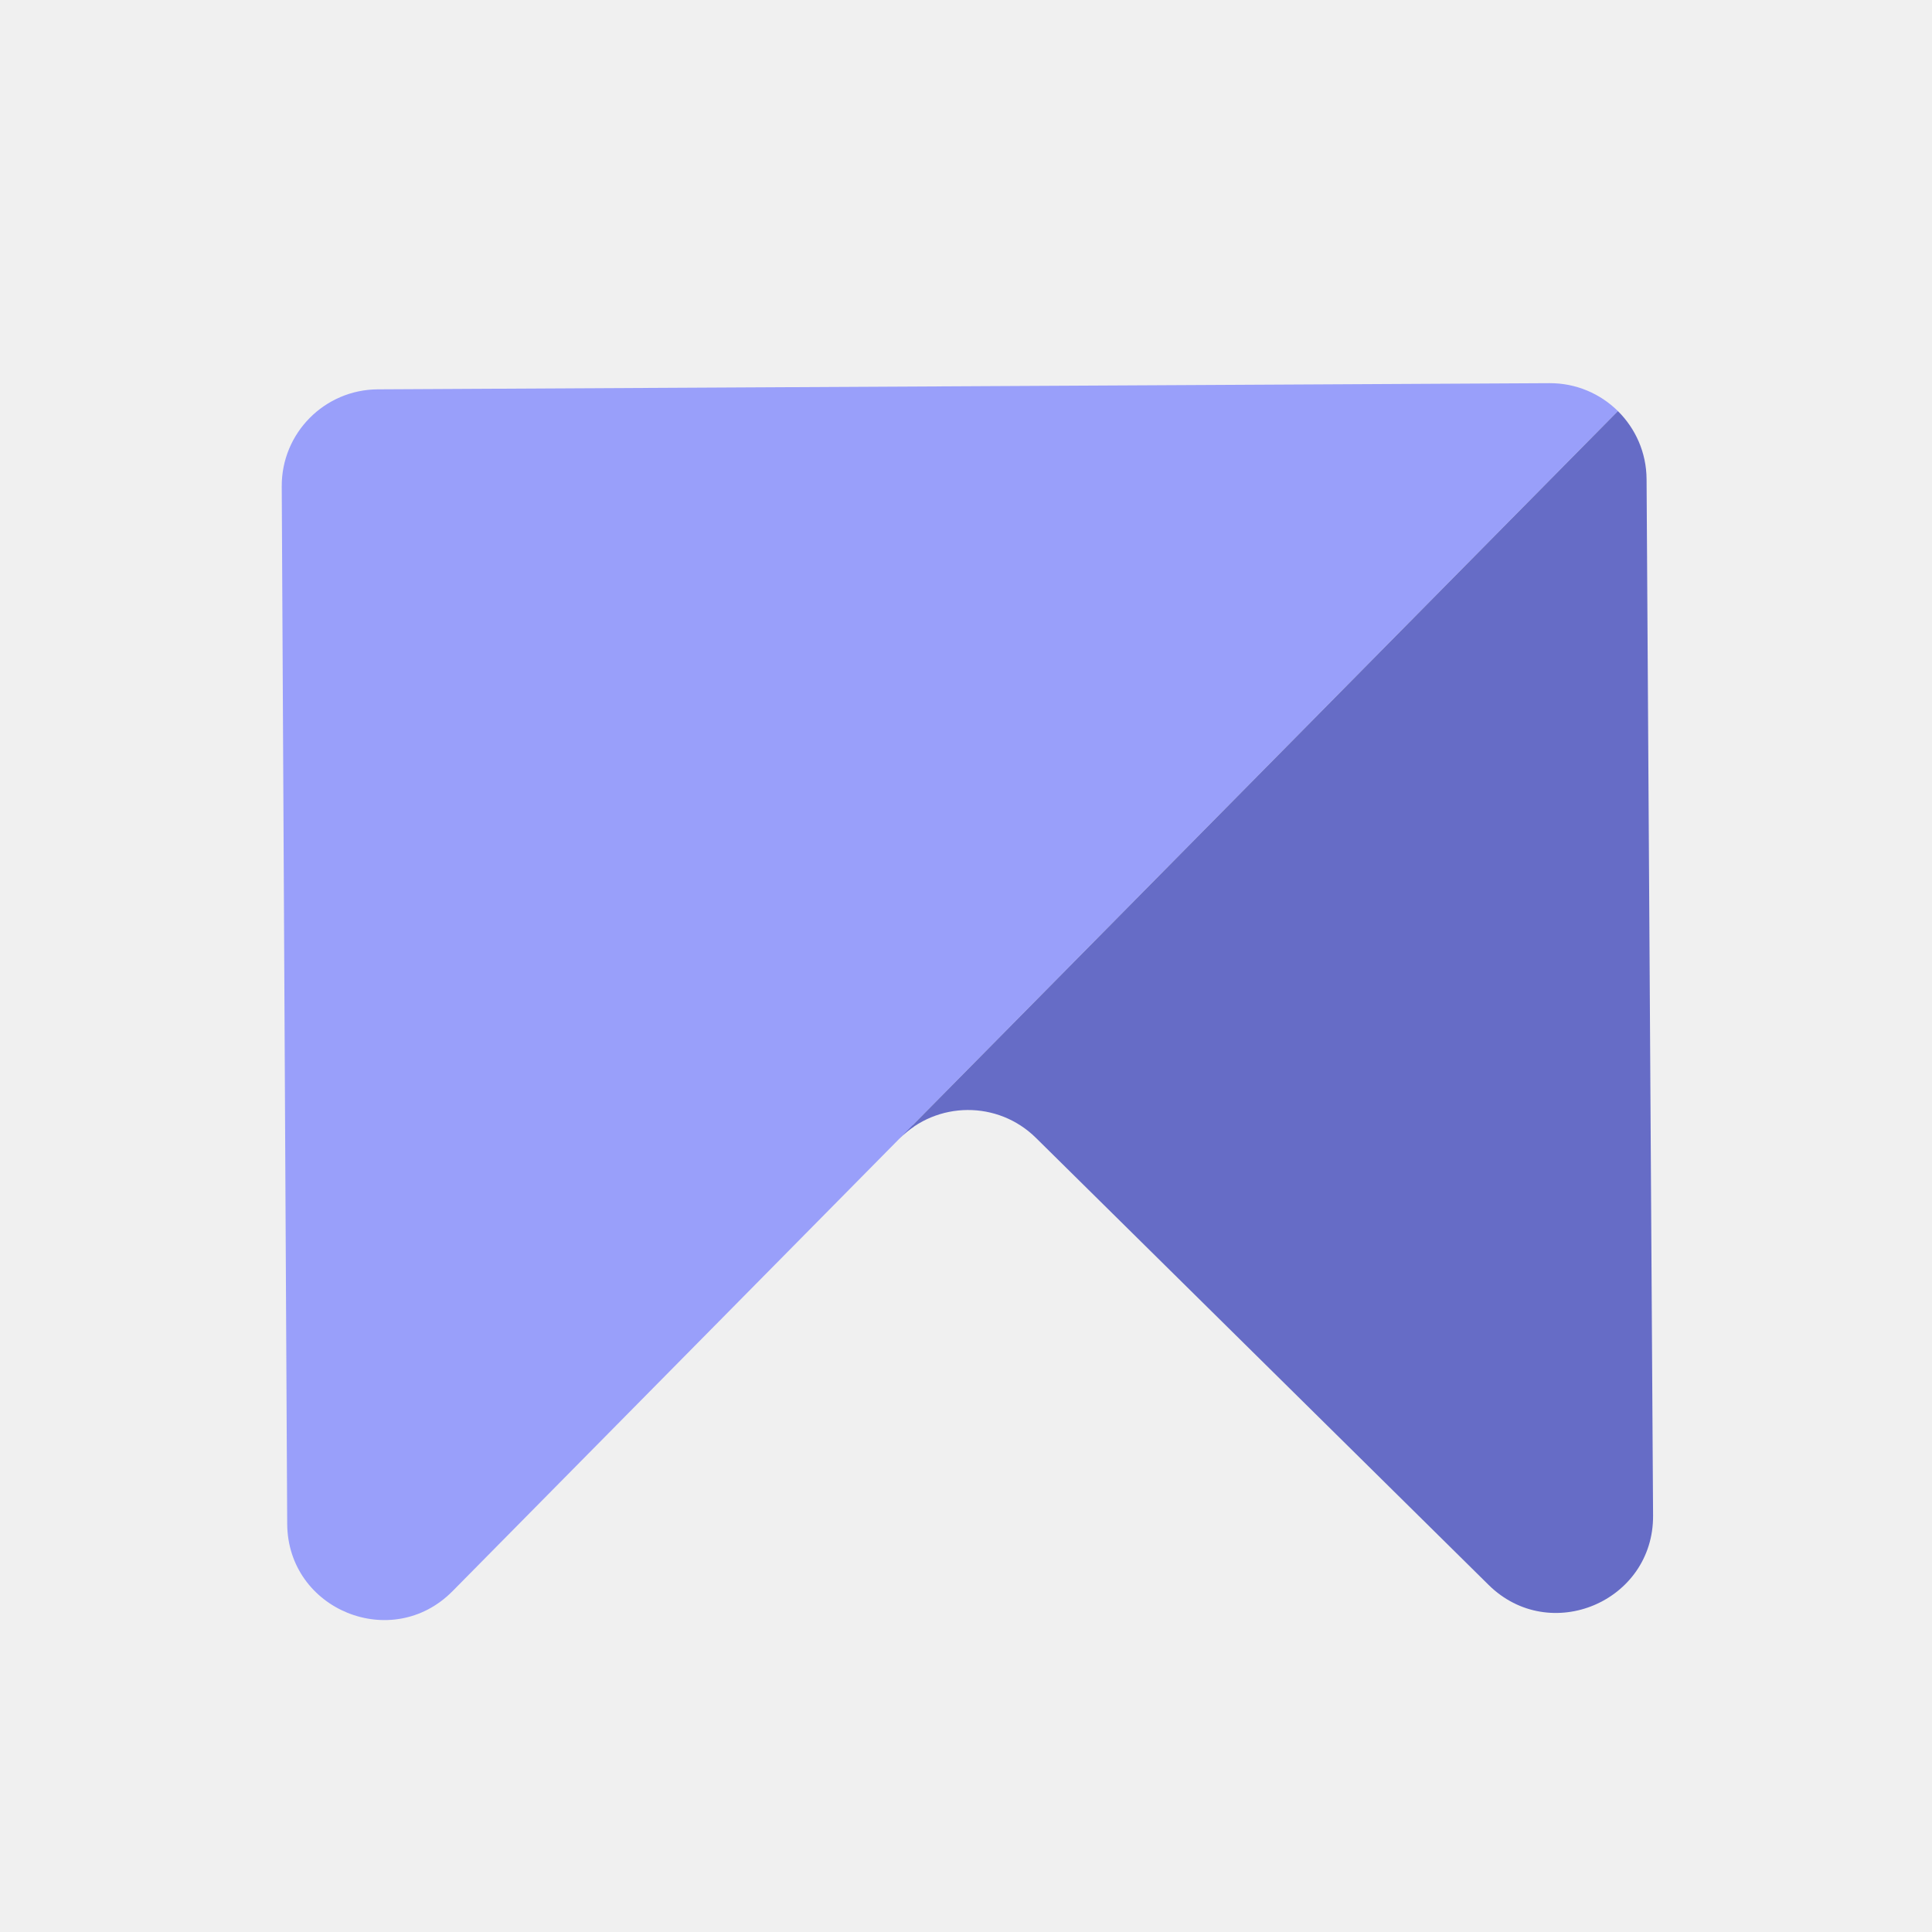
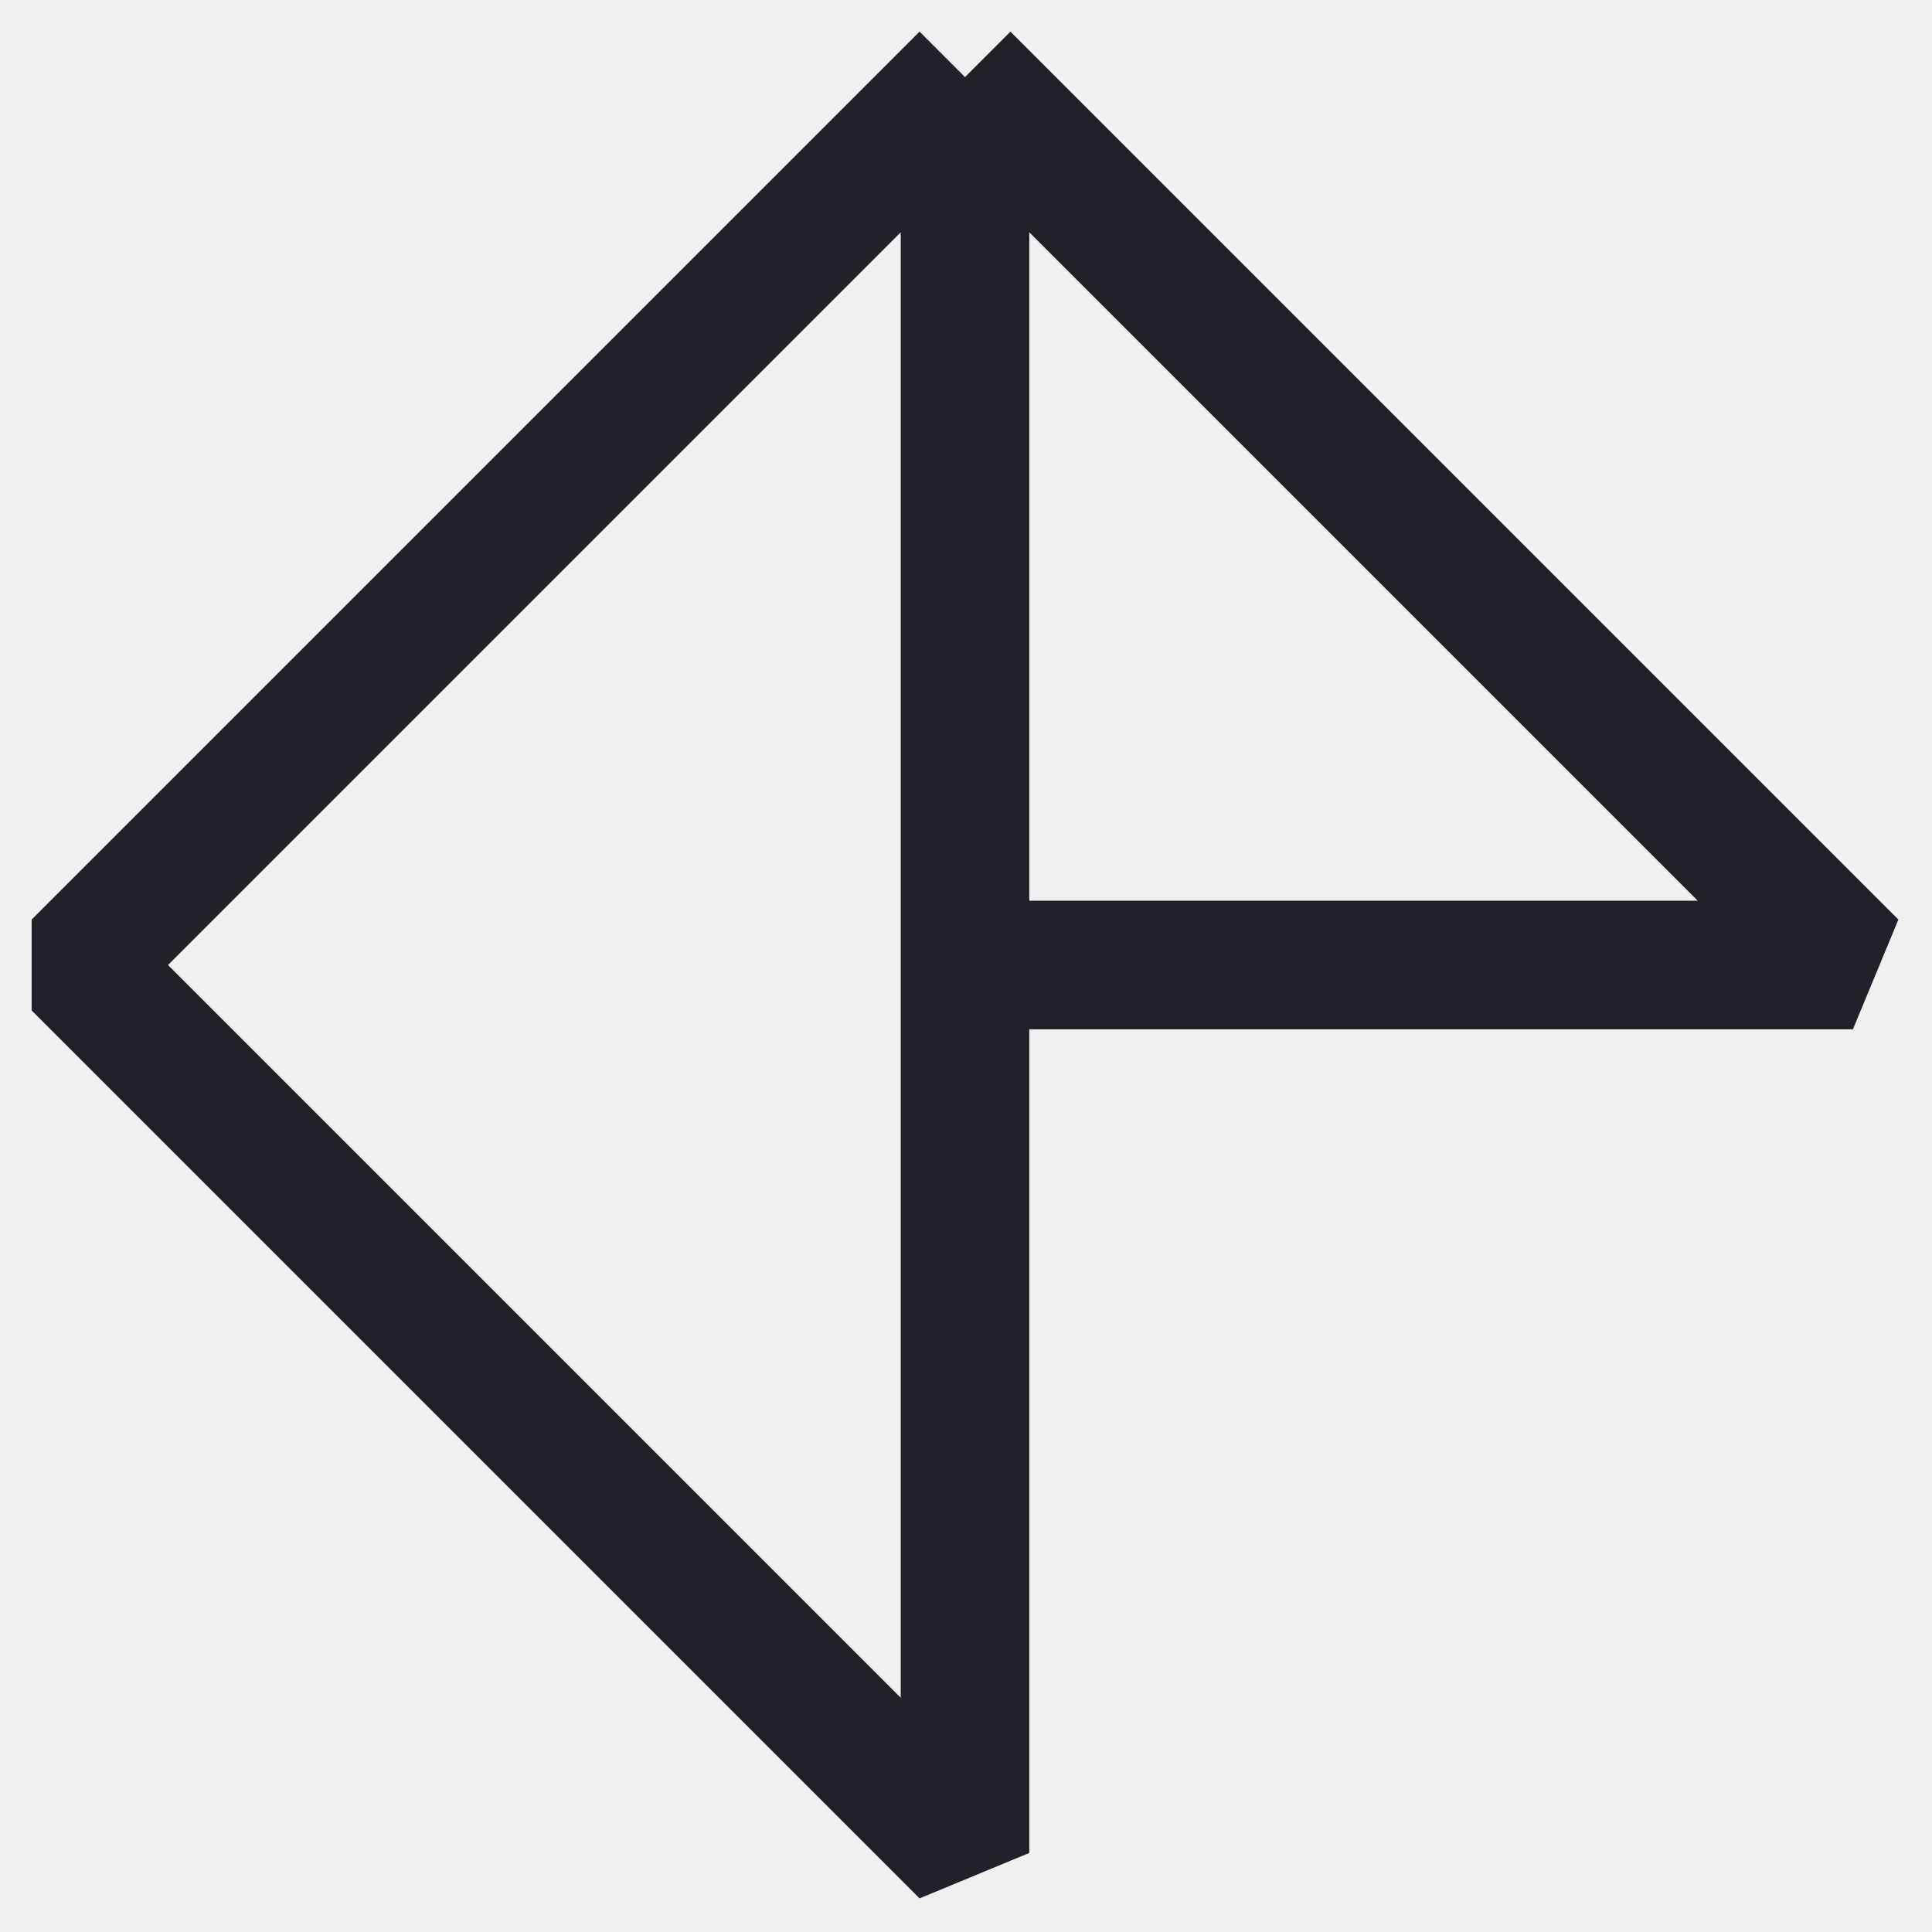
- <svg xmlns="http://www.w3.org/2000/svg" width="500" height="500" viewBox="0 0 500 500" fill="none">
-   <g clip-path="url(#clip0_1_2)">
-     <path fill-rule="evenodd" clip-rule="evenodd" d="M418.712 106.389C414.164 101.891 407.901 99.128 401.001 99.165L97.781 100.762C83.974 100.834 72.84 112.086 72.913 125.893L74.327 394.356C74.445 416.641 101.457 427.647 117.115 411.791L232.744 294.703C233.936 293.495 235.221 292.435 236.576 291.522L236.257 291.145L418.712 106.389Z" fill="#999ffa" />
-     <path fill-rule="evenodd" clip-rule="evenodd" d="M117.095 411.812C117.102 411.805 117.108 411.798 117.115 411.791L232.744 294.703C242.446 284.879 258.275 284.779 268.099 294.481L385.248 410.17C401.095 425.82 427.953 414.498 427.814 392.225L426.132 124.008C426.089 117.111 423.257 110.884 418.712 106.389L117.095 411.812Z" fill="#666cc6" />
-   </g>
-   <defs>
-     <clipPath id="clip0_1_2">
-       <rect width="500" height="500" fill="white" />
-     </clipPath>
-   </defs>
+ <svg xmlns="http://www.w3.org/2000/svg" width="526" height="526" viewBox="0 0 526 526" fill="none">
+   <path d="M262.732 20.989L504.474 262.732H262.732M262.732 20.989L20.989 262.732L262.732 504.474V262.732M262.732 20.989V262.732" stroke="#212229" stroke-width="35" stroke-linejoin="bevel" />
</svg>
